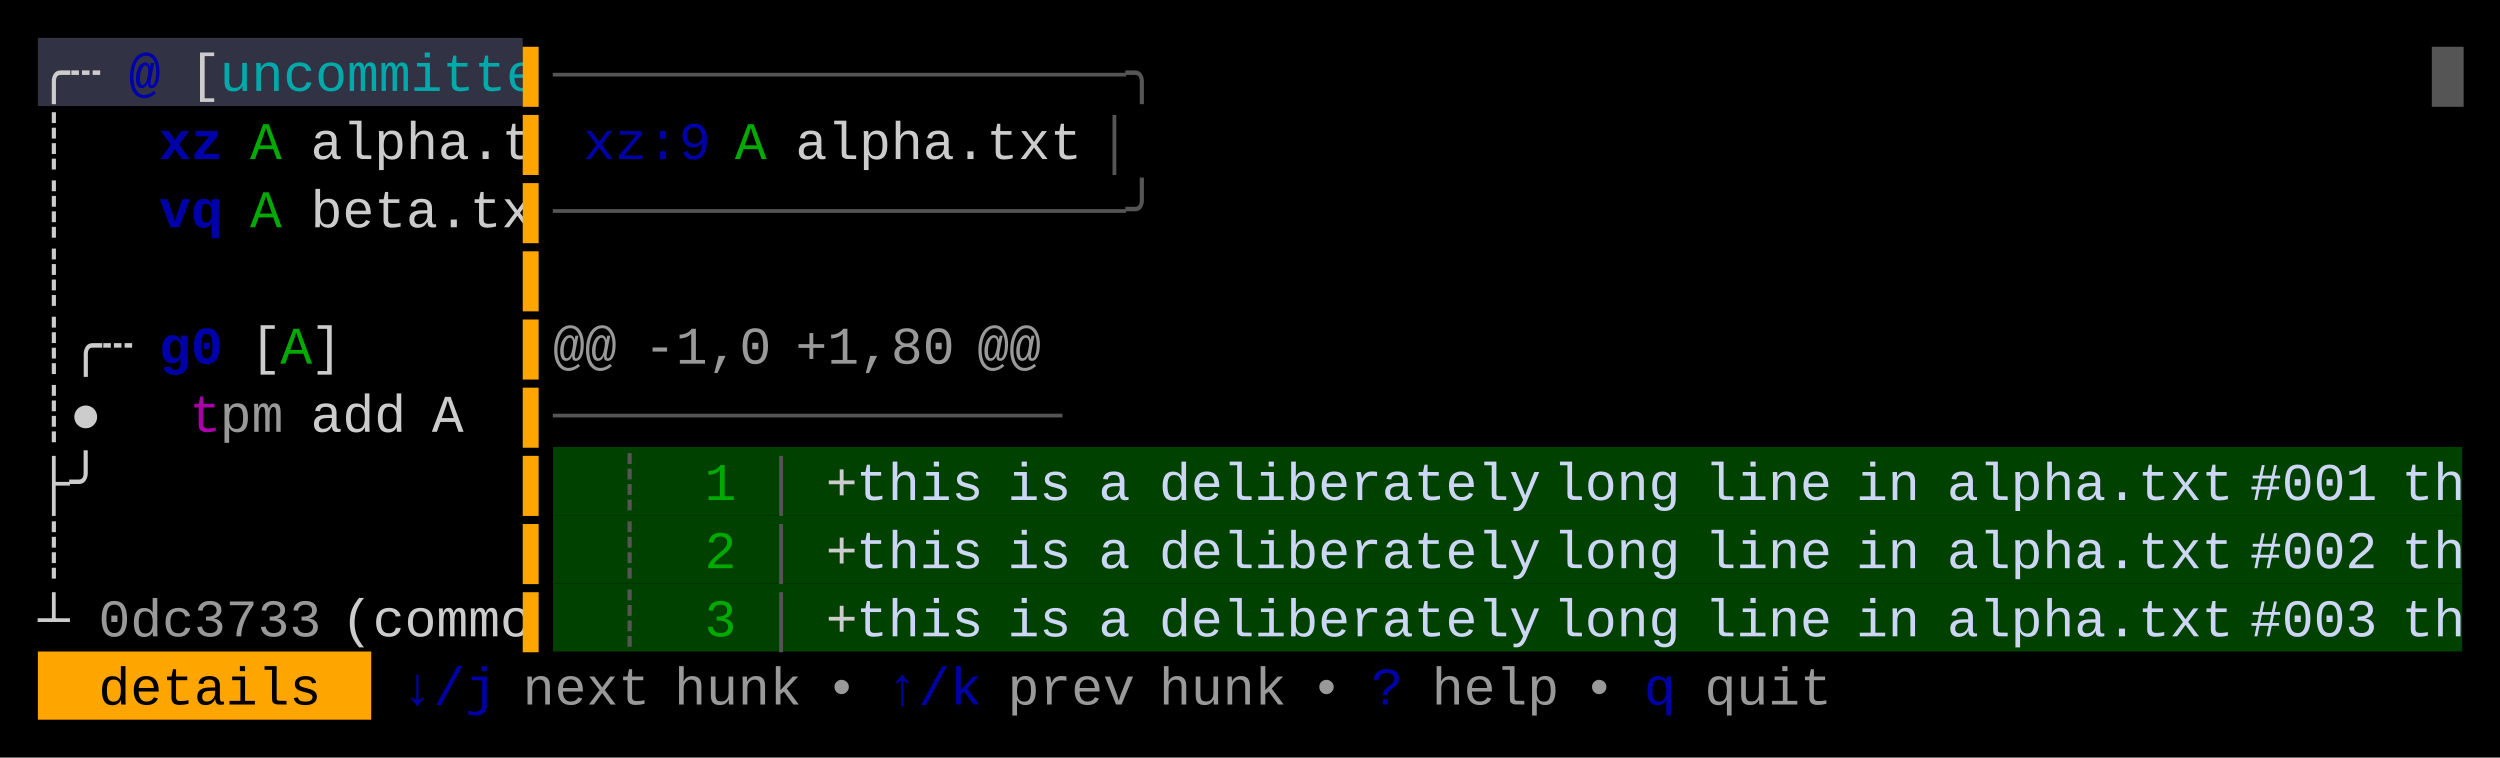
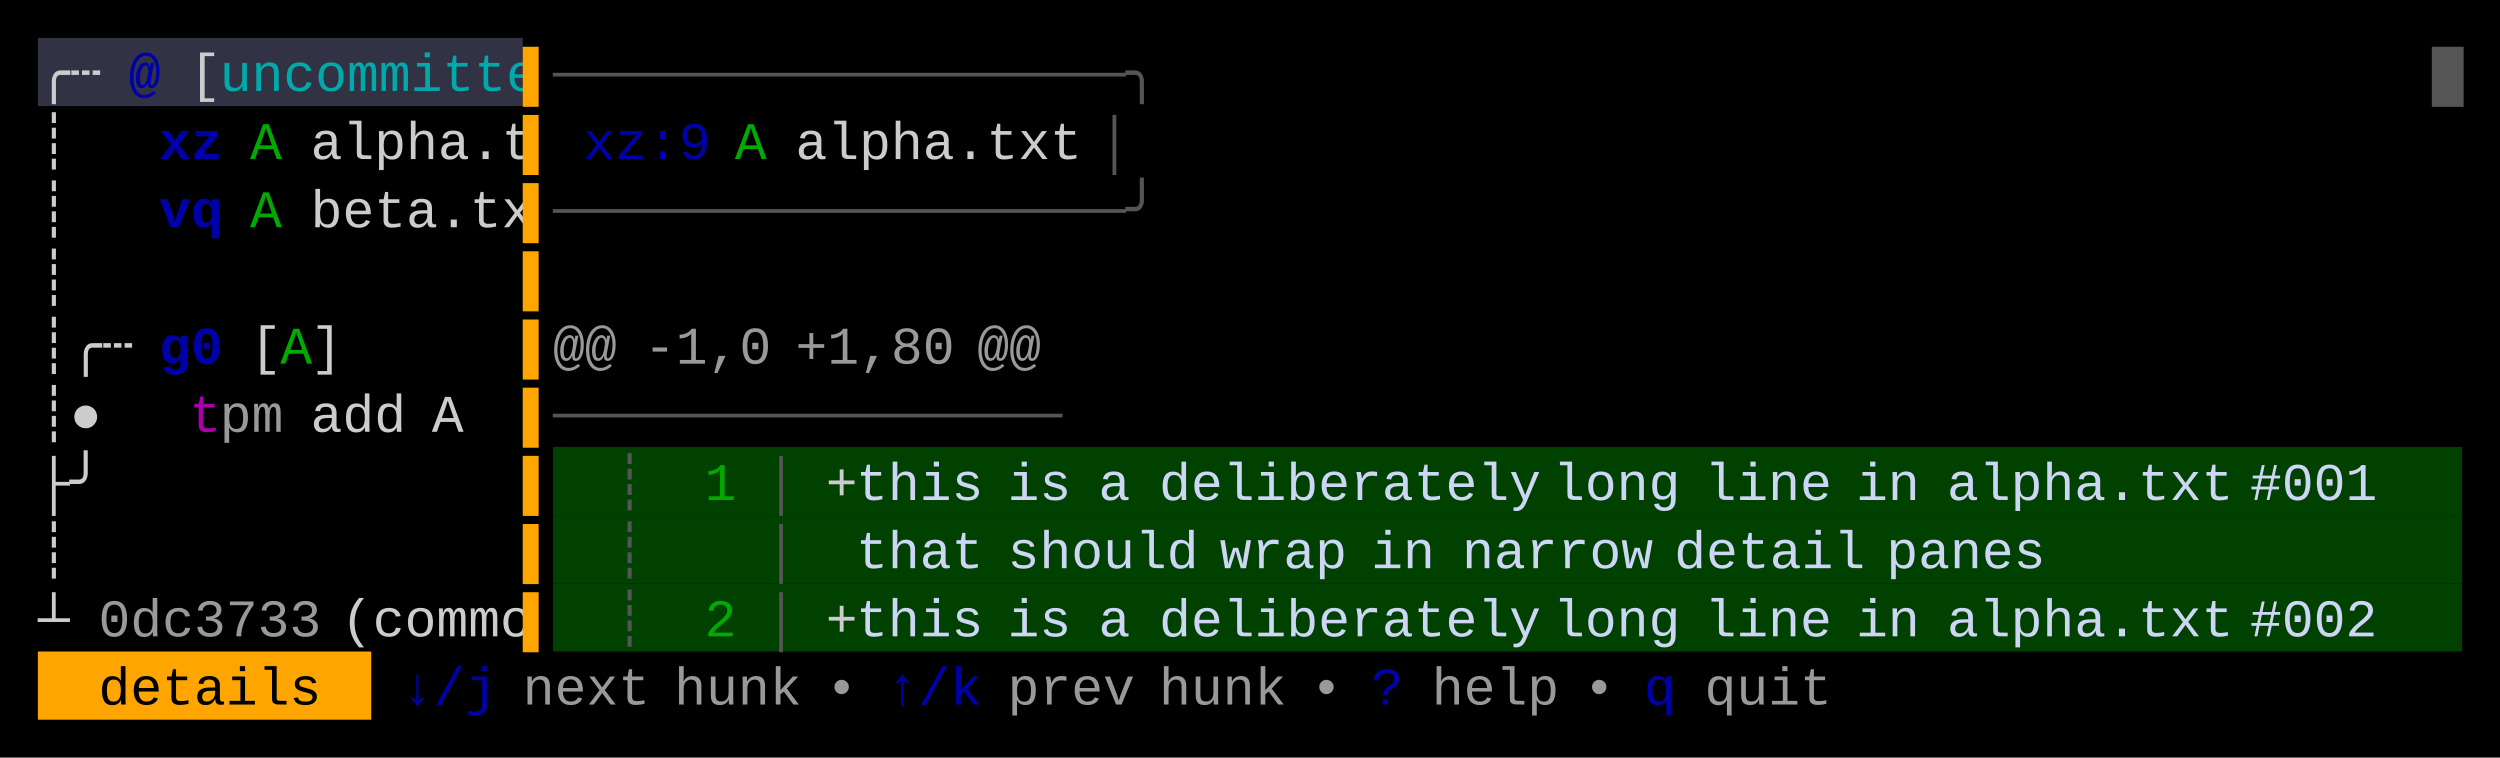
<svg xmlns="http://www.w3.org/2000/svg" width="660" height="200" viewBox="0 0 660 200">
  <rect x="0" y="0" width="660" height="200" fill="#000000" />
  <rect x="10" y="10" width="128" height="18" fill="#313244" />
  <rect x="146" y="118" width="504" height="18" fill="#004100" />
  <rect x="146" y="136" width="504" height="18" fill="#004100" />
  <rect x="146" y="154" width="504" height="18" fill="#004100" />
  <rect x="10" y="172" width="88" height="18" fill="#FFA500" />
  <g font-family="Menlo, Monaco, 'Courier New', monospace" font-size="14" xml:space="preserve">
    <text x="10 18" y="24" style="fill:#CCCCCC;">╭┄</text>
    <text x="34" y="24" style="fill:#0000AA;font-weight:bold;">@</text>
    <text x="50" y="24" style="fill:#CCCCCC;">[</text>
    <text x="58 66 74 82 90 98 106 114 122 130" y="24" style="fill:#00AAAA;">uncommitte</text>
    <text x="138" y="24" style="fill:#FFA500;">▌</text>
    <text x="146 154 162 170 178 186 194 202 210 218 226 234 242 250 258 266 274 282 290" y="24" style="fill:#555555;">──────────────────╮</text>
    <text x="642" y="24" style="fill:#555555;">█</text>
    <text x="10" y="42" style="fill:#CCCCCC;">┊</text>
    <text x="42 50" y="42" style="fill:#0000AA;font-weight:bold;">xz</text>
    <text x="66" y="42" style="fill:#00AA00;">A</text>
    <text x="82 90 98 106 114 122 130" y="42" style="fill:#CCCCCC;">alpha.t</text>
    <text x="138" y="42" style="fill:#FFA500;">▌</text>
    <text x="154 162 170 178" y="42" style="fill:#0000AA;">xz:9</text>
    <text x="194" y="42" style="fill:#00AA00;">A</text>
    <text x="210 218 226 234 242 250 258 266 274" y="42" style="fill:#CCCCCC;">alpha.txt</text>
    <text x="290" y="42" style="fill:#555555;">│</text>
    <text x="10" y="60" style="fill:#CCCCCC;">┊</text>
    <text x="42 50" y="60" style="fill:#0000AA;font-weight:bold;">vq</text>
    <text x="66" y="60" style="fill:#00AA00;">A</text>
    <text x="82 90 98 106 114 122 130" y="60" style="fill:#CCCCCC;">beta.tx</text>
    <text x="138" y="60" style="fill:#FFA500;">▌</text>
    <text x="146 154 162 170 178 186 194 202 210 218 226 234 242 250 258 266 274 282 290" y="60" style="fill:#555555;">──────────────────╯</text>
    <text x="10" y="78" style="fill:#CCCCCC;">┊</text>
    <text x="138" y="78" style="fill:#FFA500;">▌</text>
    <text x="10 18 26" y="96" style="fill:#CCCCCC;">┊╭┄</text>
    <text x="42 50" y="96" style="fill:#0000AA;font-weight:bold;">g0</text>
    <text x="66" y="96" style="fill:#CCCCCC;">[</text>
    <text x="74" y="96" style="fill:#00AA00;">A</text>
    <text x="82" y="96" style="fill:#CCCCCC;">]</text>
    <text x="138" y="96" style="fill:#FFA500;">▌</text>
    <text x="146 154" y="96" style="fill:#CCCCCC;opacity:0.75;">@@</text>
    <text x="170 178 186 194" y="96" style="fill:#CCCCCC;opacity:0.75;">-1,0</text>
    <text x="210 218 226 234 242" y="96" style="fill:#CCCCCC;opacity:0.75;">+1,80</text>
    <text x="258 266" y="96" style="fill:#CCCCCC;opacity:0.75;">@@</text>
    <text x="10 18" y="114" style="fill:#CCCCCC;">┊●</text>
    <text x="50" y="114" style="fill:#AA00AA;">t</text>
    <text x="58 66" y="114" style="fill:#CCCCCC;opacity:0.75;">pm</text>
    <text x="82 90 98" y="114" style="fill:#CCCCCC;">add</text>
    <text x="114" y="114" style="fill:#CCCCCC;">A</text>
    <text x="138" y="114" style="fill:#FFA500;">▌</text>
    <text x="146 154 162 170 178 186 194 202 210 218 226 234 242 250 258 266" y="114" style="fill:#555555;">────────────────</text>
    <text x="10 18" y="132" style="fill:#CCCCCC;">├╯</text>
    <text x="138" y="132" style="fill:#FFA500;">▌</text>
    <text x="162" y="132" style="fill:#555555;">┊</text>
    <text x="186" y="132" style="fill:#00AA00;">1</text>
    <text x="202" y="132" style="fill:#555555;">│</text>
    <text x="218" y="132" style="fill:#CCCCCC;">+</text>
    <text x="226 234 242 250" y="132" style="fill:#CDD6F4;">this</text>
    <text x="266 274" y="132" style="fill:#CDD6F4;">is</text>
    <text x="290" y="132" style="fill:#CDD6F4;">a</text>
    <text x="306 314 322 330 338 346 354 362 370 378 386 394" y="132" style="fill:#CDD6F4;">deliberately</text>
    <text x="410 418 426 434" y="132" style="fill:#CDD6F4;">long</text>
    <text x="450 458 466 474" y="132" style="fill:#CDD6F4;">line</text>
    <text x="490 498" y="132" style="fill:#CDD6F4;">in</text>
    <text x="514 522 530 538 546 554 562 570 578" y="132" style="fill:#CDD6F4;">alpha.txt</text>
    <text x="594 602 610 618" y="132" style="fill:#CDD6F4;">#001</text>
-     <text x="634 642" y="132" style="fill:#CDD6F4;">th</text>
    <text x="10" y="150" style="fill:#CCCCCC;">┊</text>
    <text x="138" y="150" style="fill:#FFA500;">▌</text>
    <text x="162" y="150" style="fill:#555555;">┊</text>
-     <text x="186" y="150" style="fill:#00AA00;">2</text>
    <text x="202" y="150" style="fill:#555555;">│</text>
-     <text x="218" y="150" style="fill:#CCCCCC;">+</text>
-     <text x="226 234 242 250" y="150" style="fill:#CDD6F4;">this</text>
-     <text x="266 274" y="150" style="fill:#CDD6F4;">is</text>
-     <text x="290" y="150" style="fill:#CDD6F4;">a</text>
-     <text x="306 314 322 330 338 346 354 362 370 378 386 394" y="150" style="fill:#CDD6F4;">deliberately</text>
-     <text x="410 418 426 434" y="150" style="fill:#CDD6F4;">long</text>
-     <text x="450 458 466 474" y="150" style="fill:#CDD6F4;">line</text>
-     <text x="490 498" y="150" style="fill:#CDD6F4;">in</text>
-     <text x="514 522 530 538 546 554 562 570 578" y="150" style="fill:#CDD6F4;">alpha.txt</text>
-     <text x="594 602 610 618" y="150" style="fill:#CDD6F4;">#002</text>
-     <text x="634 642" y="150" style="fill:#CDD6F4;">th</text>
+     <text x="226 234 242 250" y="150" style="fill:#CDD6F4;">that</text>
+     <text x="266 274 282 290 298 306" y="150" style="fill:#CDD6F4;">should</text>
+     <text x="322 330 338 346" y="150" style="fill:#CDD6F4;">wrap</text>
+     <text x="362 370" y="150" style="fill:#CDD6F4;">in</text>
+     <text x="386 394 402 410 418 426" y="150" style="fill:#CDD6F4;">narrow</text>
+     <text x="442 450 458 466 474 482" y="150" style="fill:#CDD6F4;">detail</text>
+     <text x="498 506 514 522 530" y="150" style="fill:#CDD6F4;">panes</text>
    <text x="10" y="168" style="fill:#CCCCCC;">┴</text>
    <text x="26 34 42 50 58 66 74" y="168" style="fill:#CCCCCC;opacity:0.75;">0dc3733</text>
    <text x="90 98 106 114 122 130" y="168" style="fill:#CCCCCC;">(commo</text>
    <text x="138" y="168" style="fill:#FFA500;">▌</text>
    <text x="162" y="168" style="fill:#555555;">┊</text>
-     <text x="186" y="168" style="fill:#00AA00;">3</text>
+     <text x="186" y="168" style="fill:#00AA00;">2</text>
    <text x="202" y="168" style="fill:#555555;">│</text>
    <text x="218" y="168" style="fill:#CCCCCC;">+</text>
    <text x="226 234 242 250" y="168" style="fill:#CDD6F4;">this</text>
    <text x="266 274" y="168" style="fill:#CDD6F4;">is</text>
    <text x="290" y="168" style="fill:#CDD6F4;">a</text>
    <text x="306 314 322 330 338 346 354 362 370 378 386 394" y="168" style="fill:#CDD6F4;">deliberately</text>
    <text x="410 418 426 434" y="168" style="fill:#CDD6F4;">long</text>
    <text x="450 458 466 474" y="168" style="fill:#CDD6F4;">line</text>
    <text x="490 498" y="168" style="fill:#CDD6F4;">in</text>
    <text x="514 522 530 538 546 554 562 570 578" y="168" style="fill:#CDD6F4;">alpha.txt</text>
-     <text x="594 602 610 618" y="168" style="fill:#CDD6F4;">#003</text>
-     <text x="634 642" y="168" style="fill:#CDD6F4;">th</text>
+     <text x="594 602 610 618" y="168" style="fill:#CDD6F4;">#002</text>
    <text x="26 34 42 50 58 66 74" y="186" style="fill:#000000;">details</text>
    <text x="106 114 122" y="186" style="fill:#0000AA;">↓/j</text>
    <text x="138 146 154 162" y="186" style="fill:#CCCCCC;opacity:0.75;">next</text>
    <text x="178 186 194 202" y="186" style="fill:#CCCCCC;opacity:0.75;">hunk</text>
    <text x="218" y="186" style="fill:#CCCCCC;opacity:0.75;">•</text>
    <text x="234 242 250" y="186" style="fill:#0000AA;">↑/k</text>
    <text x="266 274 282 290" y="186" style="fill:#CCCCCC;opacity:0.75;">prev</text>
    <text x="306 314 322 330" y="186" style="fill:#CCCCCC;opacity:0.75;">hunk</text>
    <text x="346" y="186" style="fill:#CCCCCC;opacity:0.75;">•</text>
    <text x="362" y="186" style="fill:#0000AA;">?</text>
    <text x="378 386 394 402" y="186" style="fill:#CCCCCC;opacity:0.75;">help</text>
    <text x="418" y="186" style="fill:#CCCCCC;opacity:0.75;">•</text>
    <text x="434" y="186" style="fill:#0000AA;">q</text>
    <text x="450 458 466 474" y="186" style="fill:#CCCCCC;opacity:0.75;">quit</text>
  </g>
</svg>
